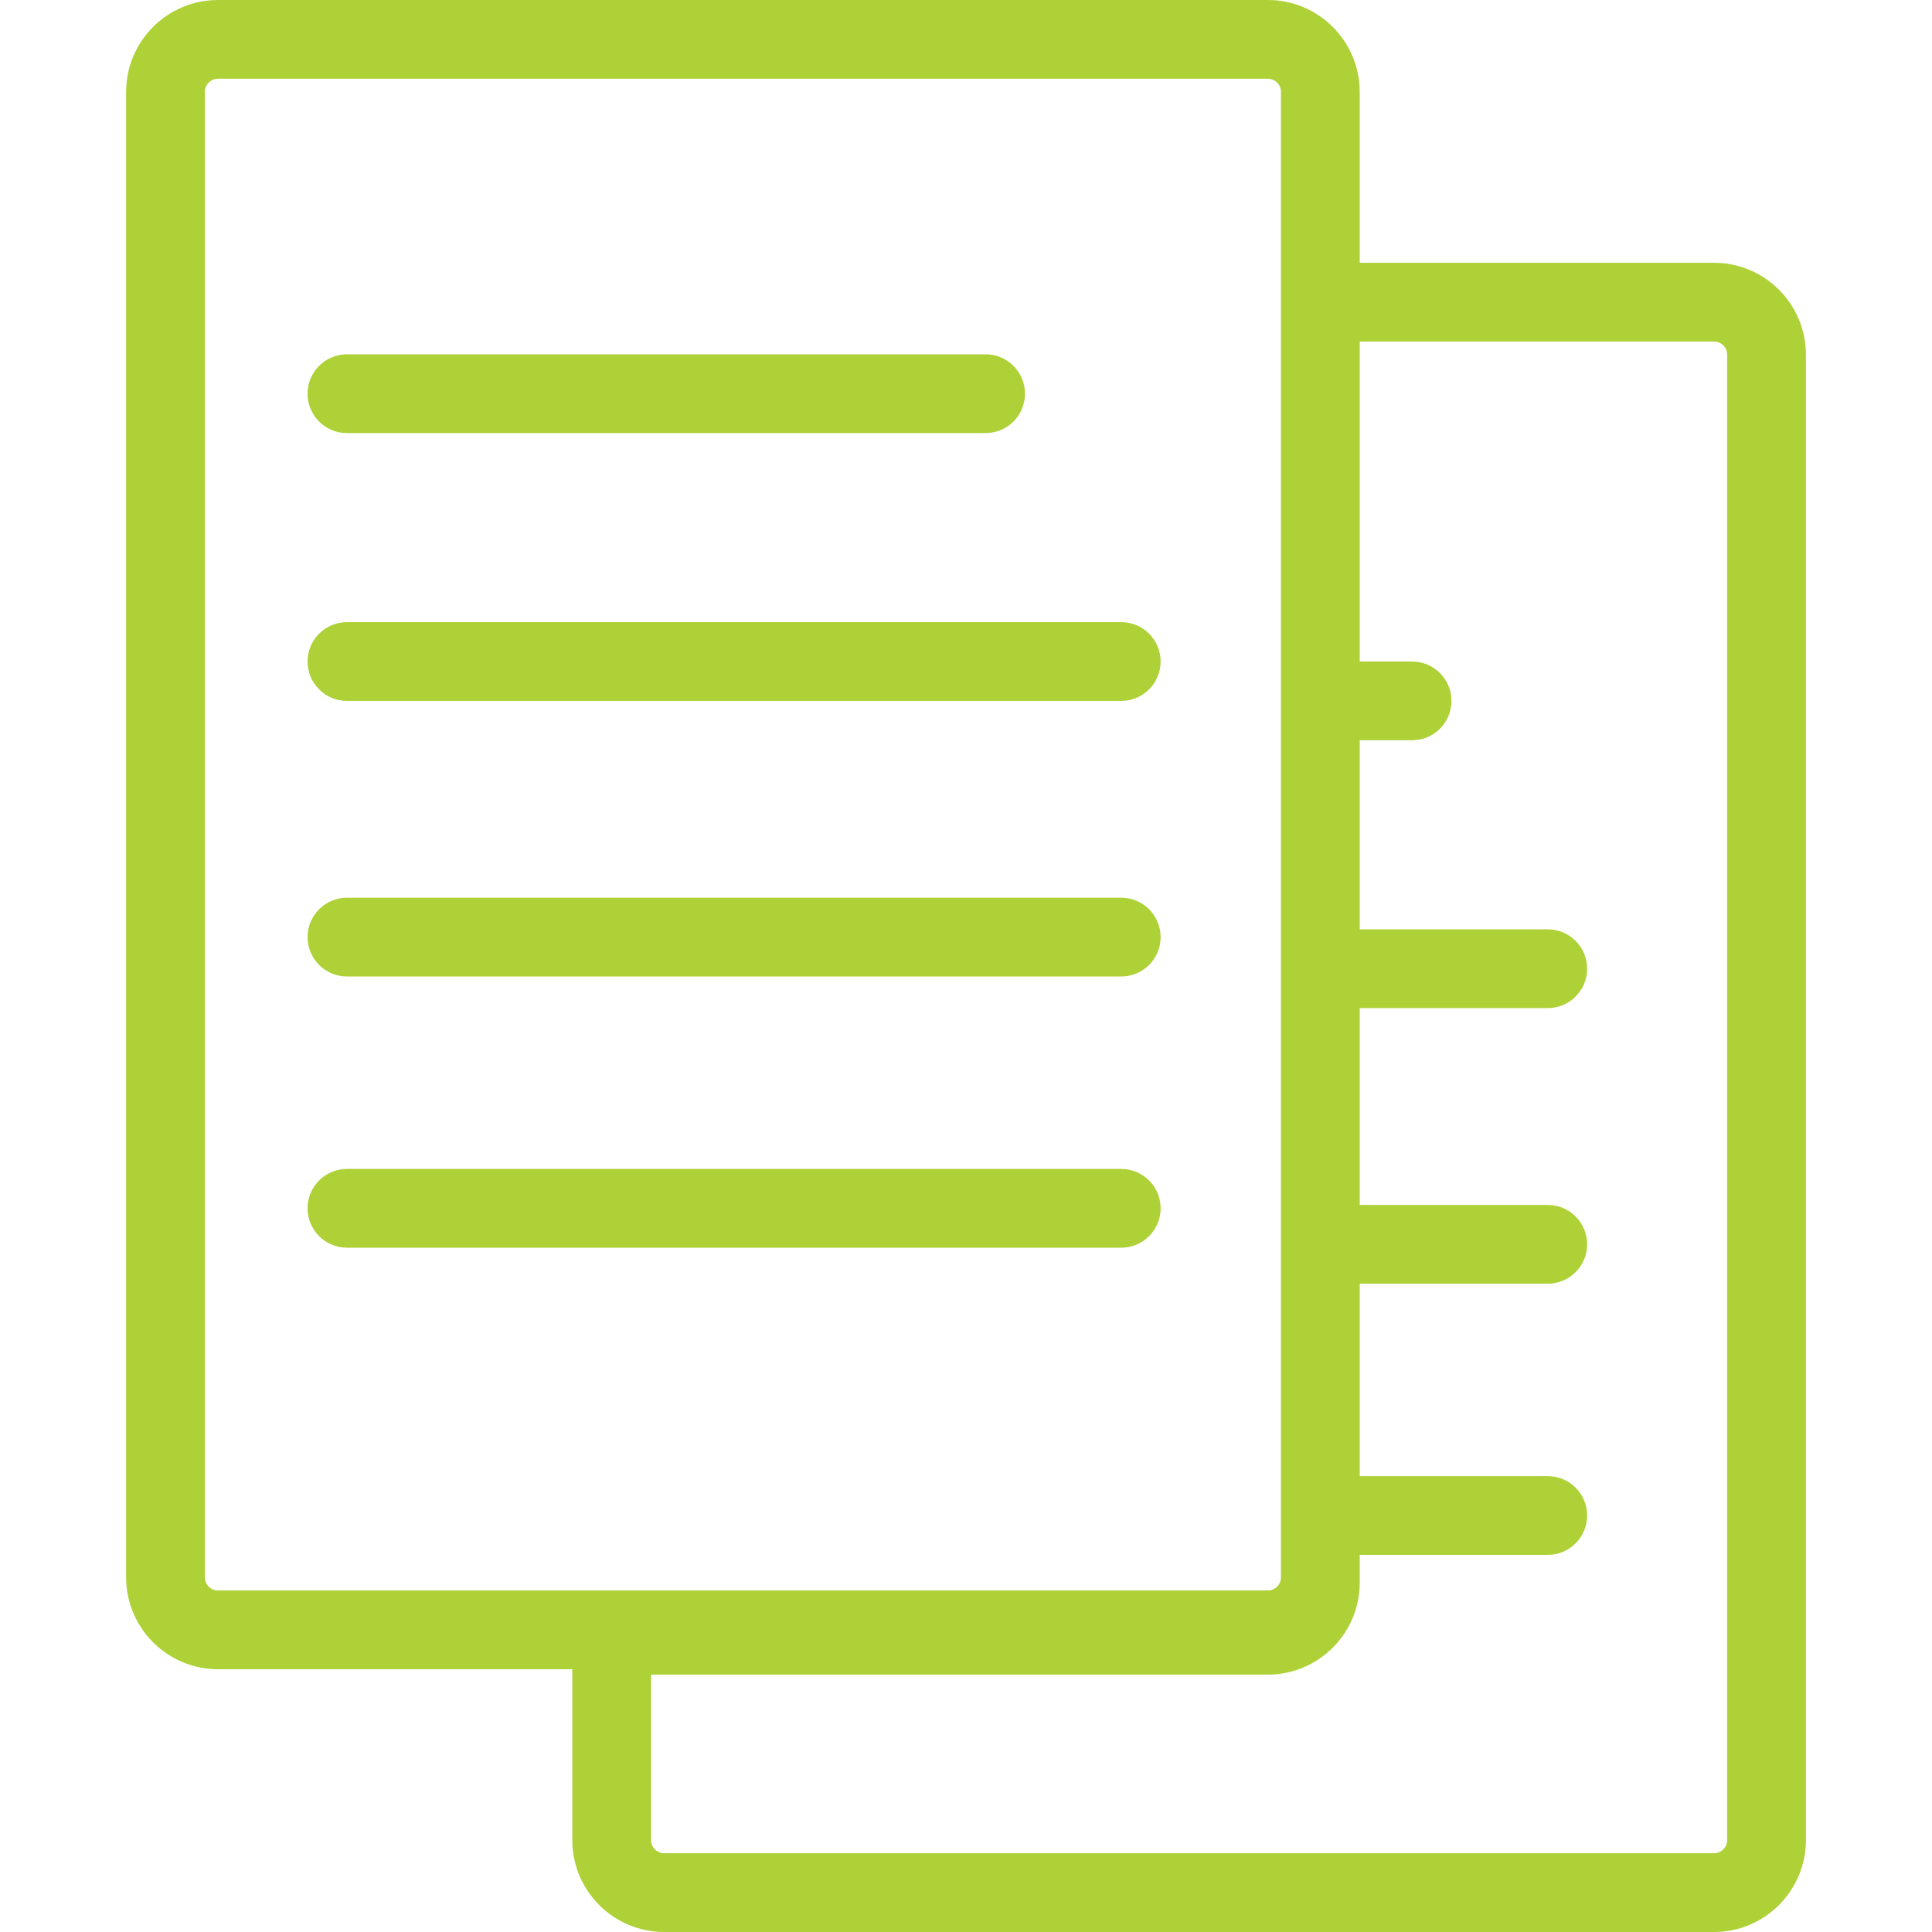
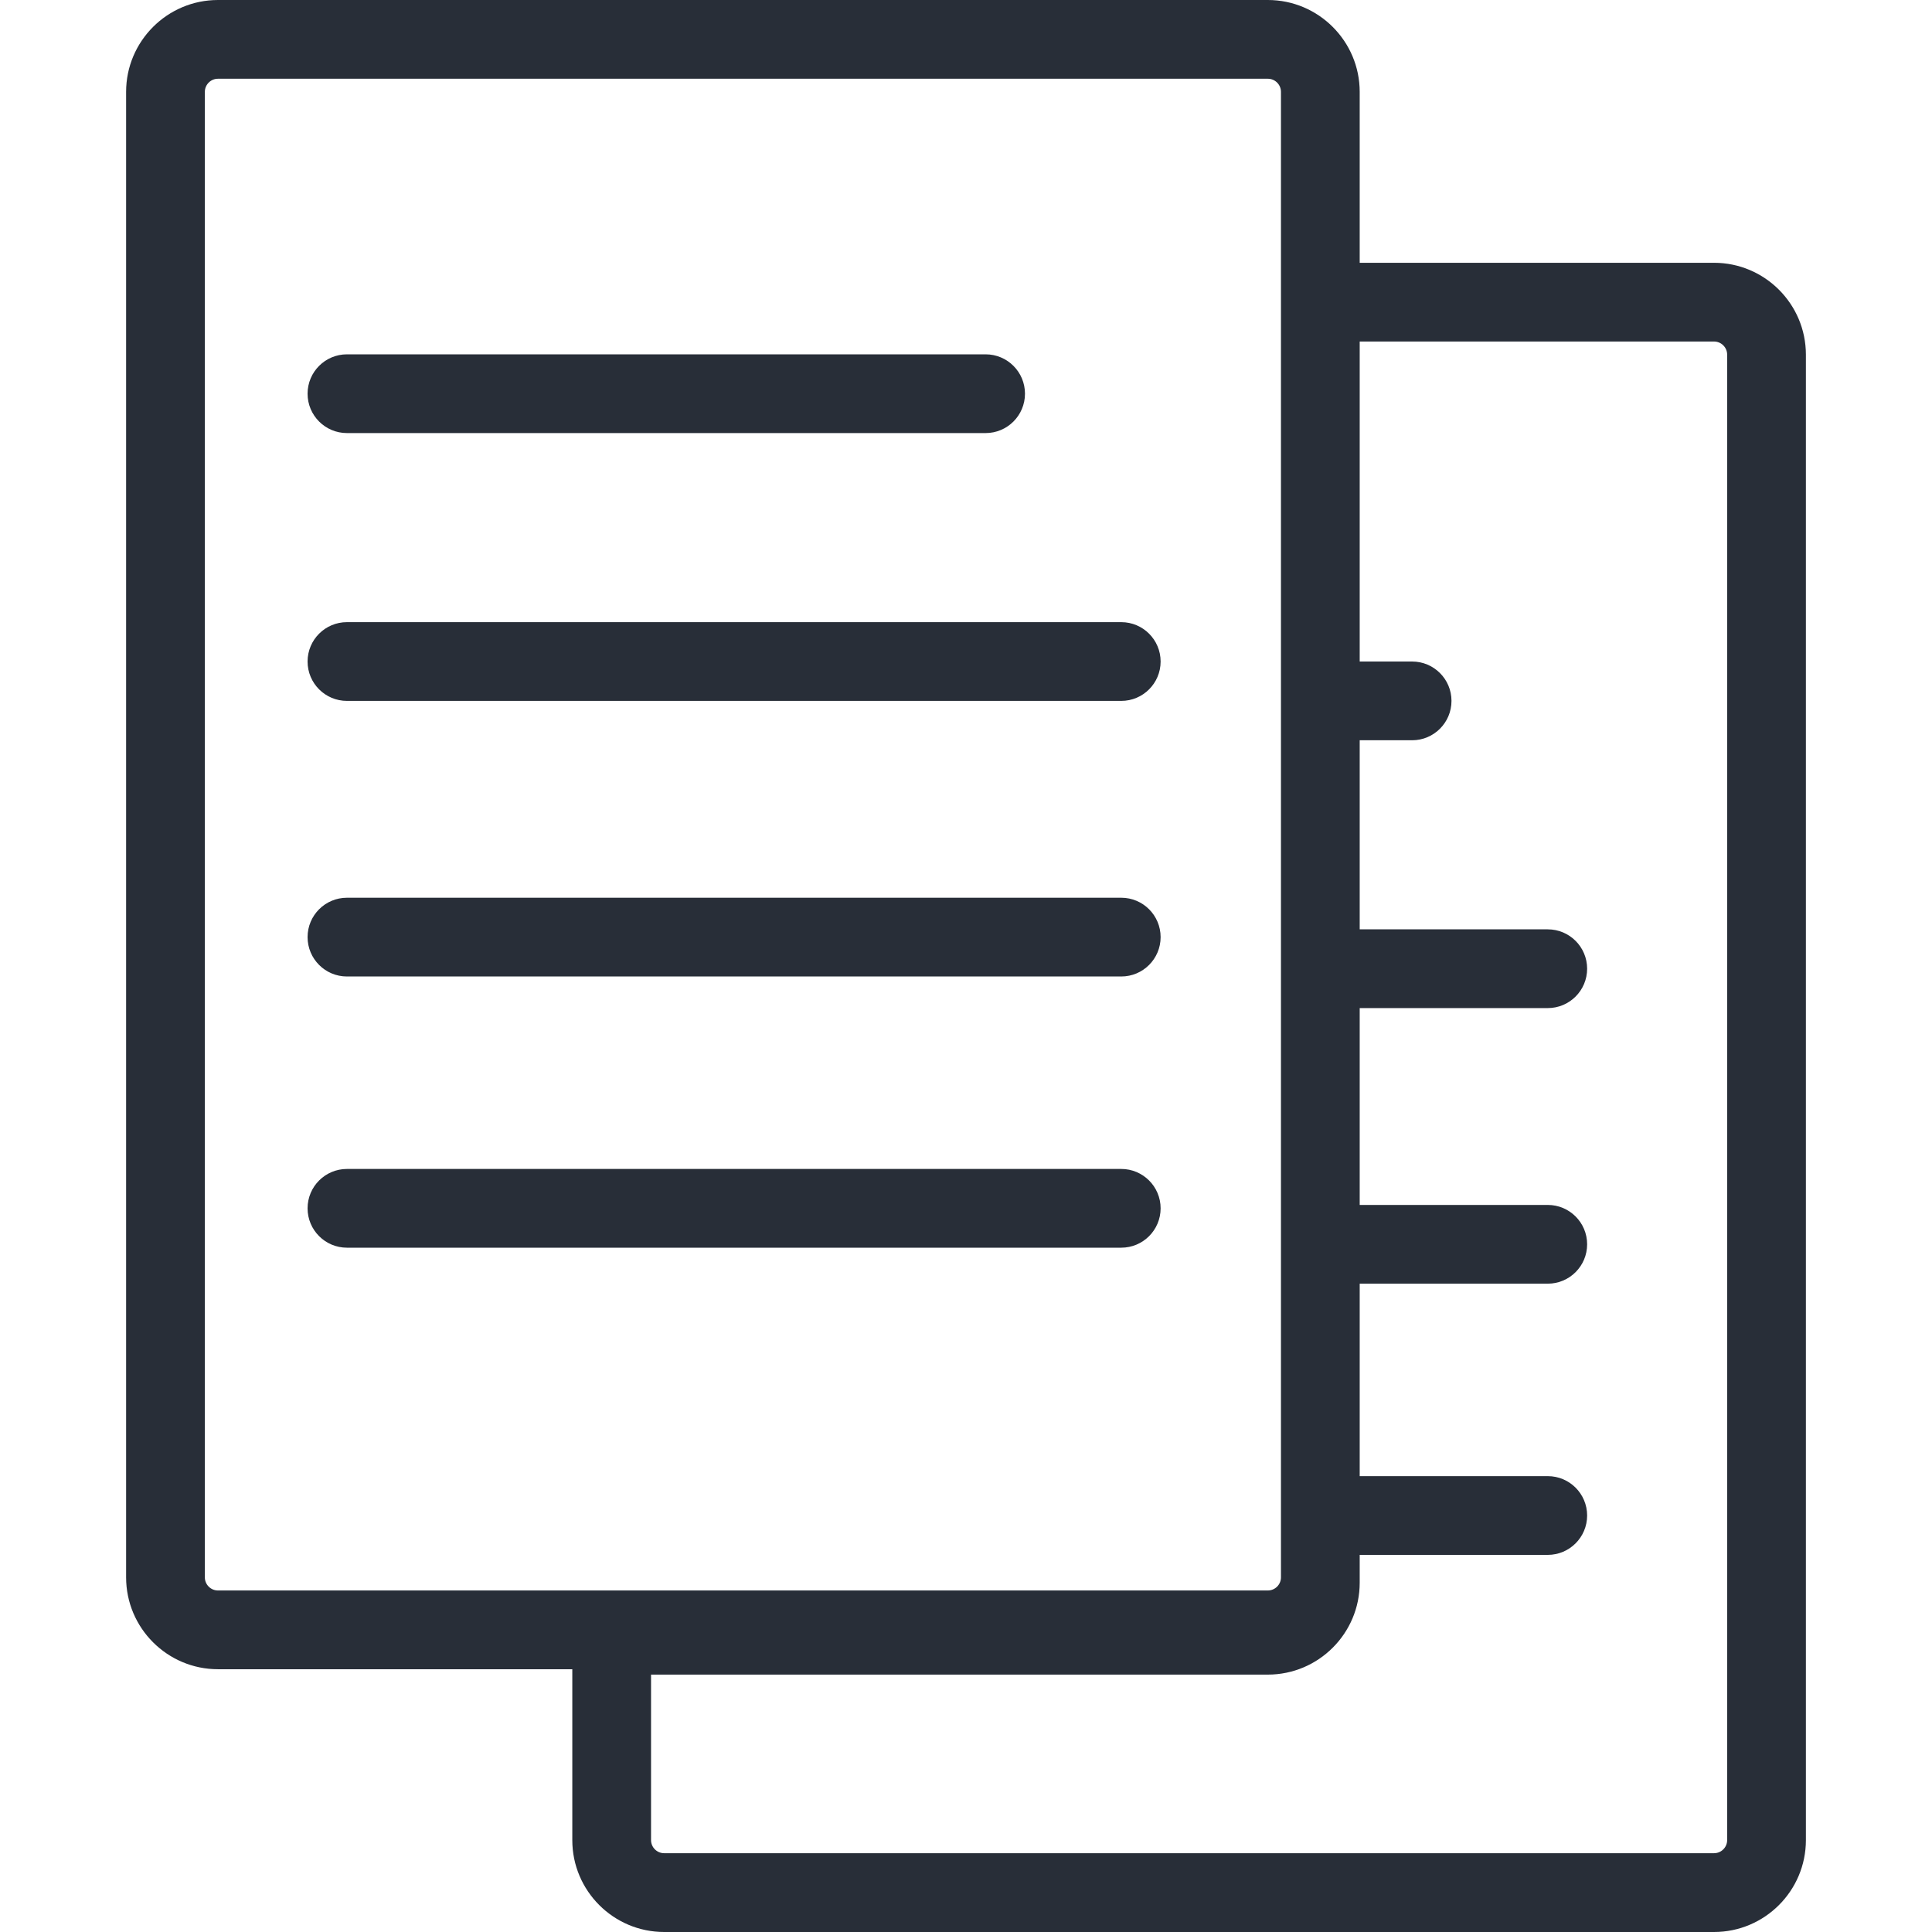
<svg xmlns="http://www.w3.org/2000/svg" version="1.1" id="Capa_1" x="0px" y="0px" width="445.53px" height="445.529px" viewBox="0 0 445.53 445.529" style="enable-background:new 0 0 445.53 445.529;" xml:space="preserve">
  <style type="text/css">
	.st0{fill:url(#SVGID_1_);}
</style>
  <linearGradient id="SVGID_1_" gradientUnits="userSpaceOnUse" x1="480.23" y1="128.225" x2="-1.280882e-04" y2="128.225">
-     <stop offset="0" style="stop-color:#add136" />
-     <stop offset="1" style="stop-color:#add136" />
+     <stop offset="0" style="stop-color:#282E38" />
+     <stop offset="1" style="stop-color:#282E38" />
  </linearGradient>
  <g>
    <path class="st0" d="M395.264,60.6h-81.71V21.184C313.554,9.504,304.049,0,292.37,0H50.265C38.583,0,29.081,9.504,29.081,21.184v342.564   c0,11.68,9.502,21.185,21.185,21.185h81.71v39.413c0,11.68,9.502,21.184,21.185,21.184h242.104c11.68,0,21.185-9.504,21.185-21.184   V81.784C416.449,70.102,406.944,60.6,395.264,60.6z M50.265,366.774c-1.664,0-3.026-1.359-3.026-3.026V21.184   c0-1.669,1.362-3.026,3.026-3.026H292.37c1.667,0,3.026,1.357,3.026,3.026V60.6v303.148c0,1.667-1.359,3.026-3.026,3.026H50.265z    M398.291,424.334c0,1.678-1.359,3.025-3.026,3.025H153.16c-1.664,0-3.026-1.348-3.026-3.025v-38.16H292.37   c11.68,0,21.185-9.505,21.185-21.185v-1.253v-5.172h43.367c5.013,0,9.079-4.061,9.079-9.079s-4.066-9.079-9.079-9.079h-43.367   v-44.384h43.367c5.013,0,9.079-4.061,9.079-9.079c0-5.018-4.066-9.078-9.079-9.078h-43.367V232.47h43.367   c5.013,0,9.079-4.061,9.079-9.079s-4.066-9.079-9.079-9.079h-43.367v-43.604h12.087c5.013,0,9.079-4.061,9.079-9.079   c0-5.019-4.066-9.079-9.079-9.079h-12.087V78.758h81.71c1.667,0,3.026,1.356,3.026,3.026V424.334z M70.929,90.789   c0-5.019,4.066-9.079,9.079-9.079h147.279c5.013,0,9.079,4.061,9.079,9.079c0,5.018-4.066,9.079-9.079,9.079H80.008   C74.996,99.868,70.929,95.807,70.929,90.789z M267.645,152.551c0,5.018-4.066,9.079-9.079,9.079H80.008   c-5.012,0-9.079-4.061-9.079-9.079c0-5.019,4.066-9.079,9.079-9.079h178.558C263.579,143.472,267.645,147.532,267.645,152.551z    M267.645,216.103c0,5.018-4.066,9.079-9.079,9.079H80.008c-5.012,0-9.079-4.061-9.079-9.079s4.066-9.079,9.079-9.079h178.558   C263.579,207.024,267.645,211.085,267.645,216.103z M267.645,278.645c0,5.019-4.066,9.079-9.079,9.079H80.008   c-5.012,0-9.079-4.061-9.079-9.079c0-5.018,4.066-9.078,9.079-9.078h178.558C263.579,269.566,267.645,273.633,267.645,278.645z" />
  </g>
</svg>
